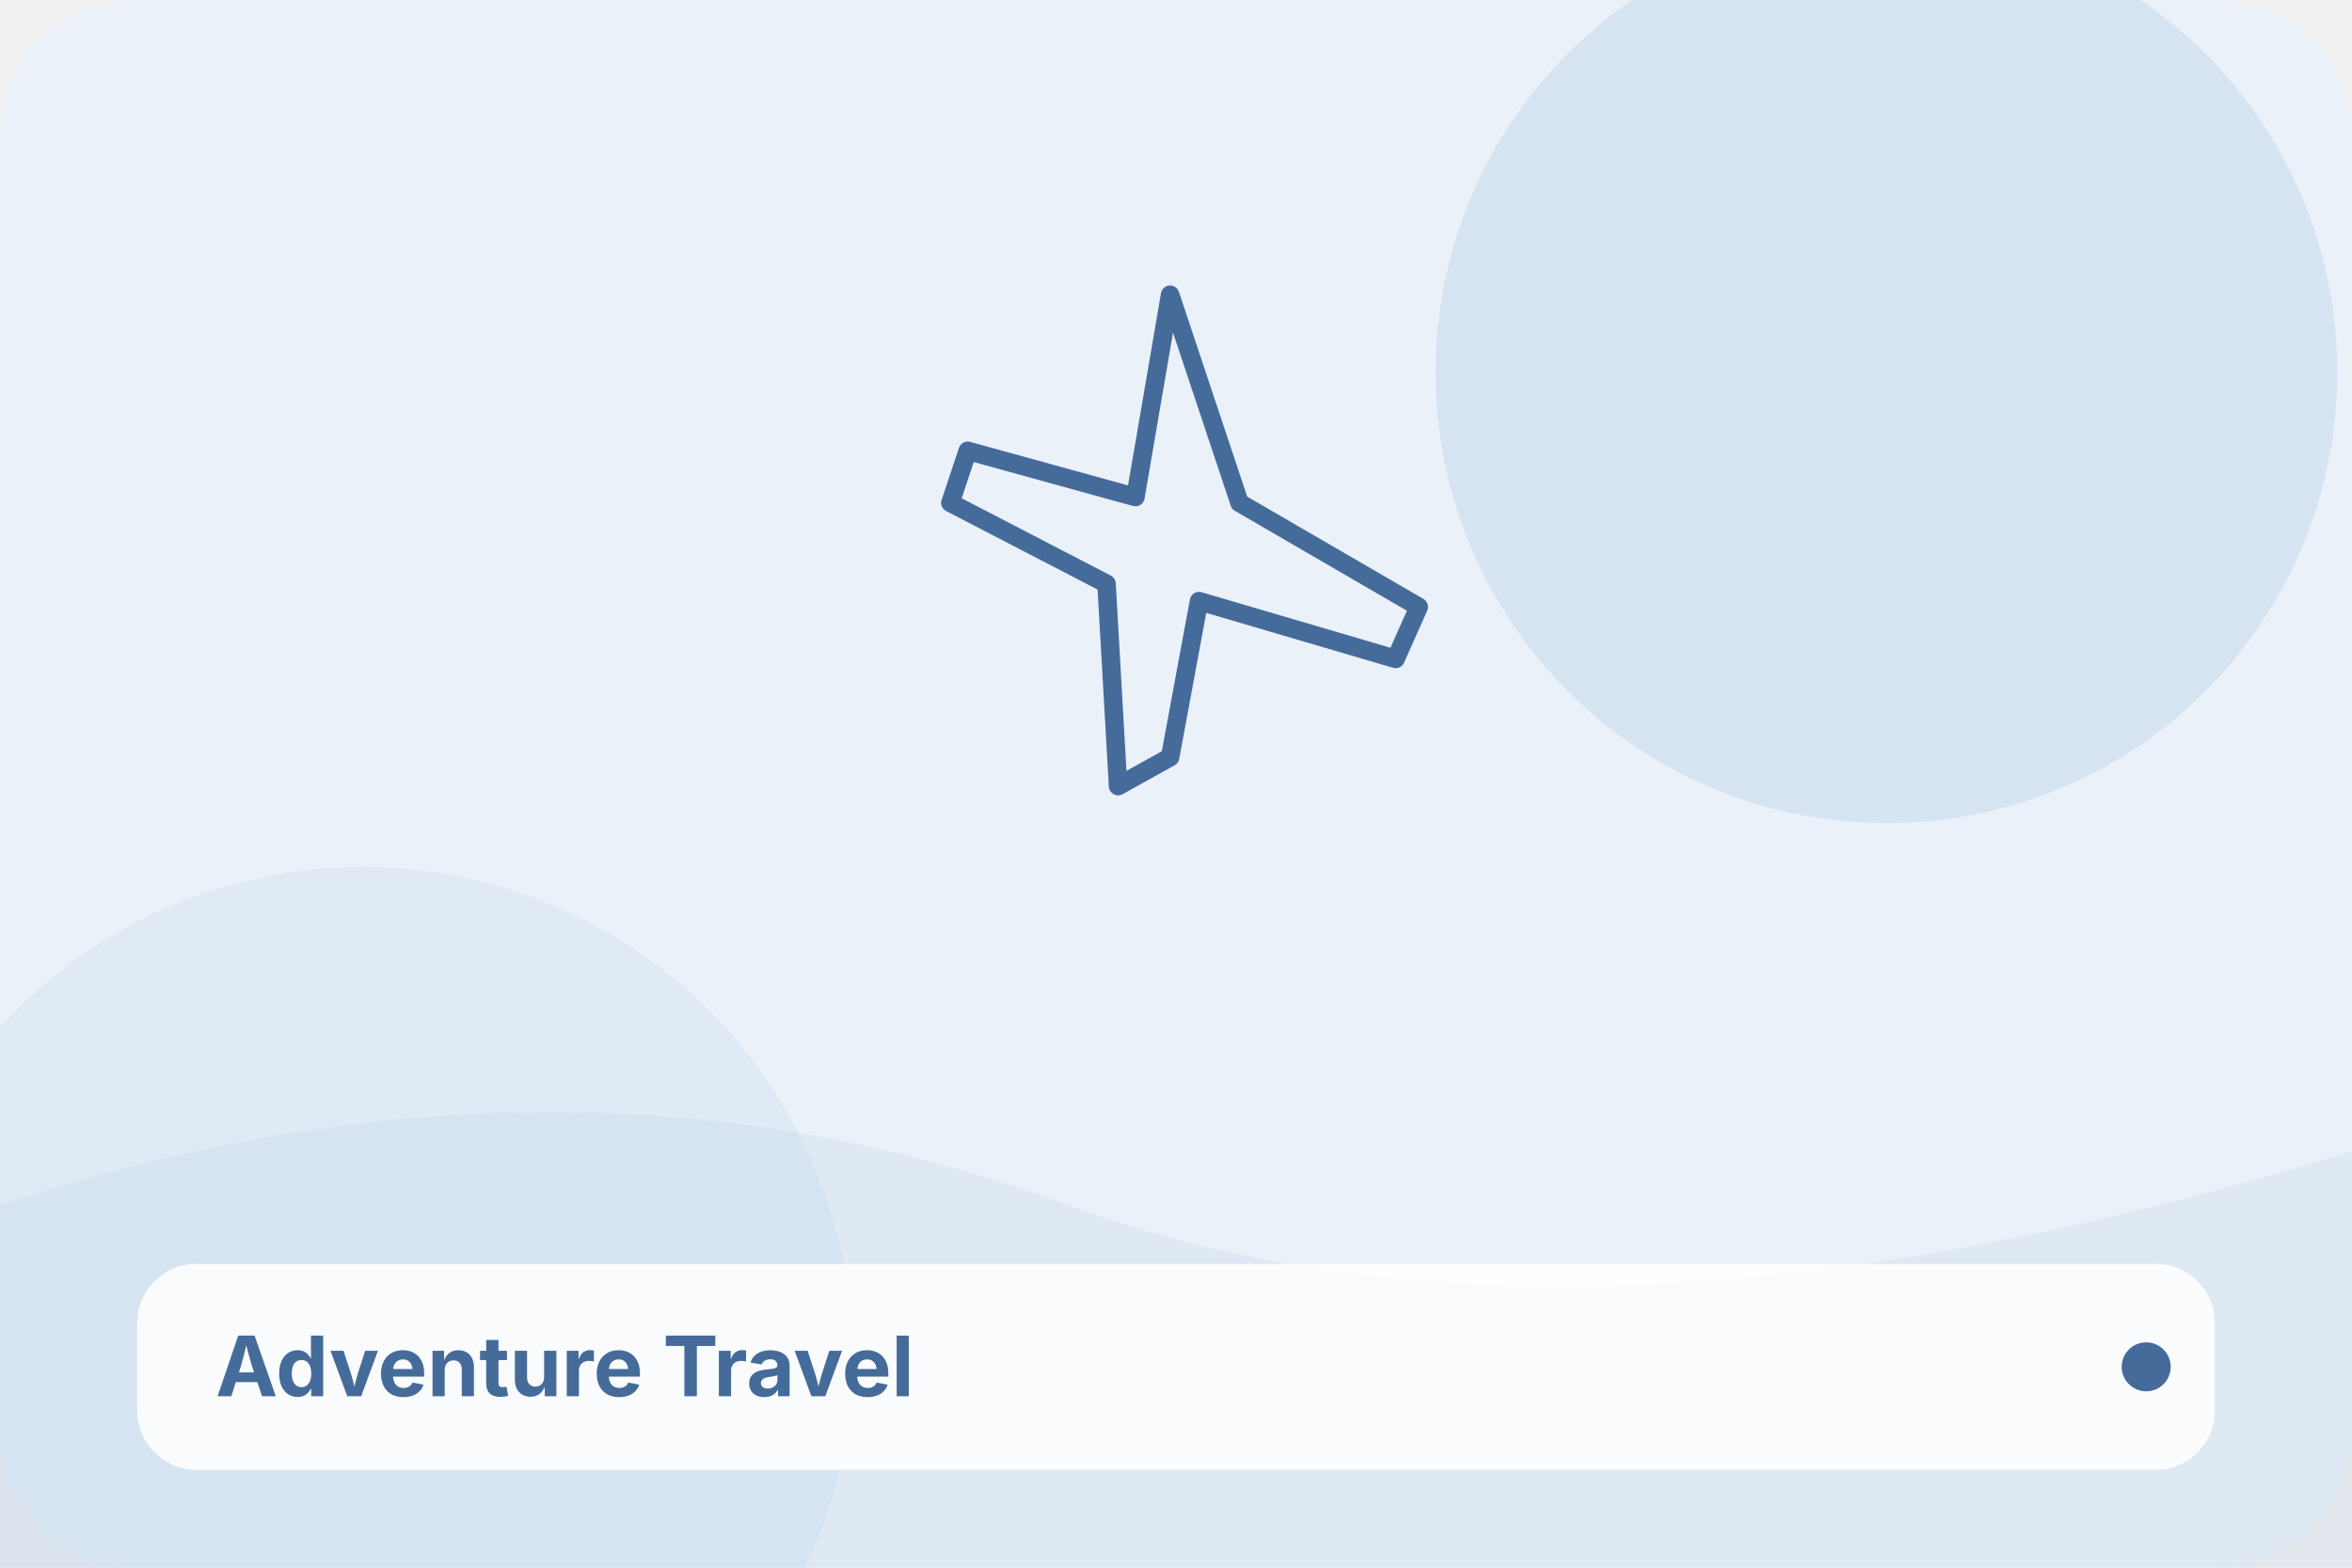
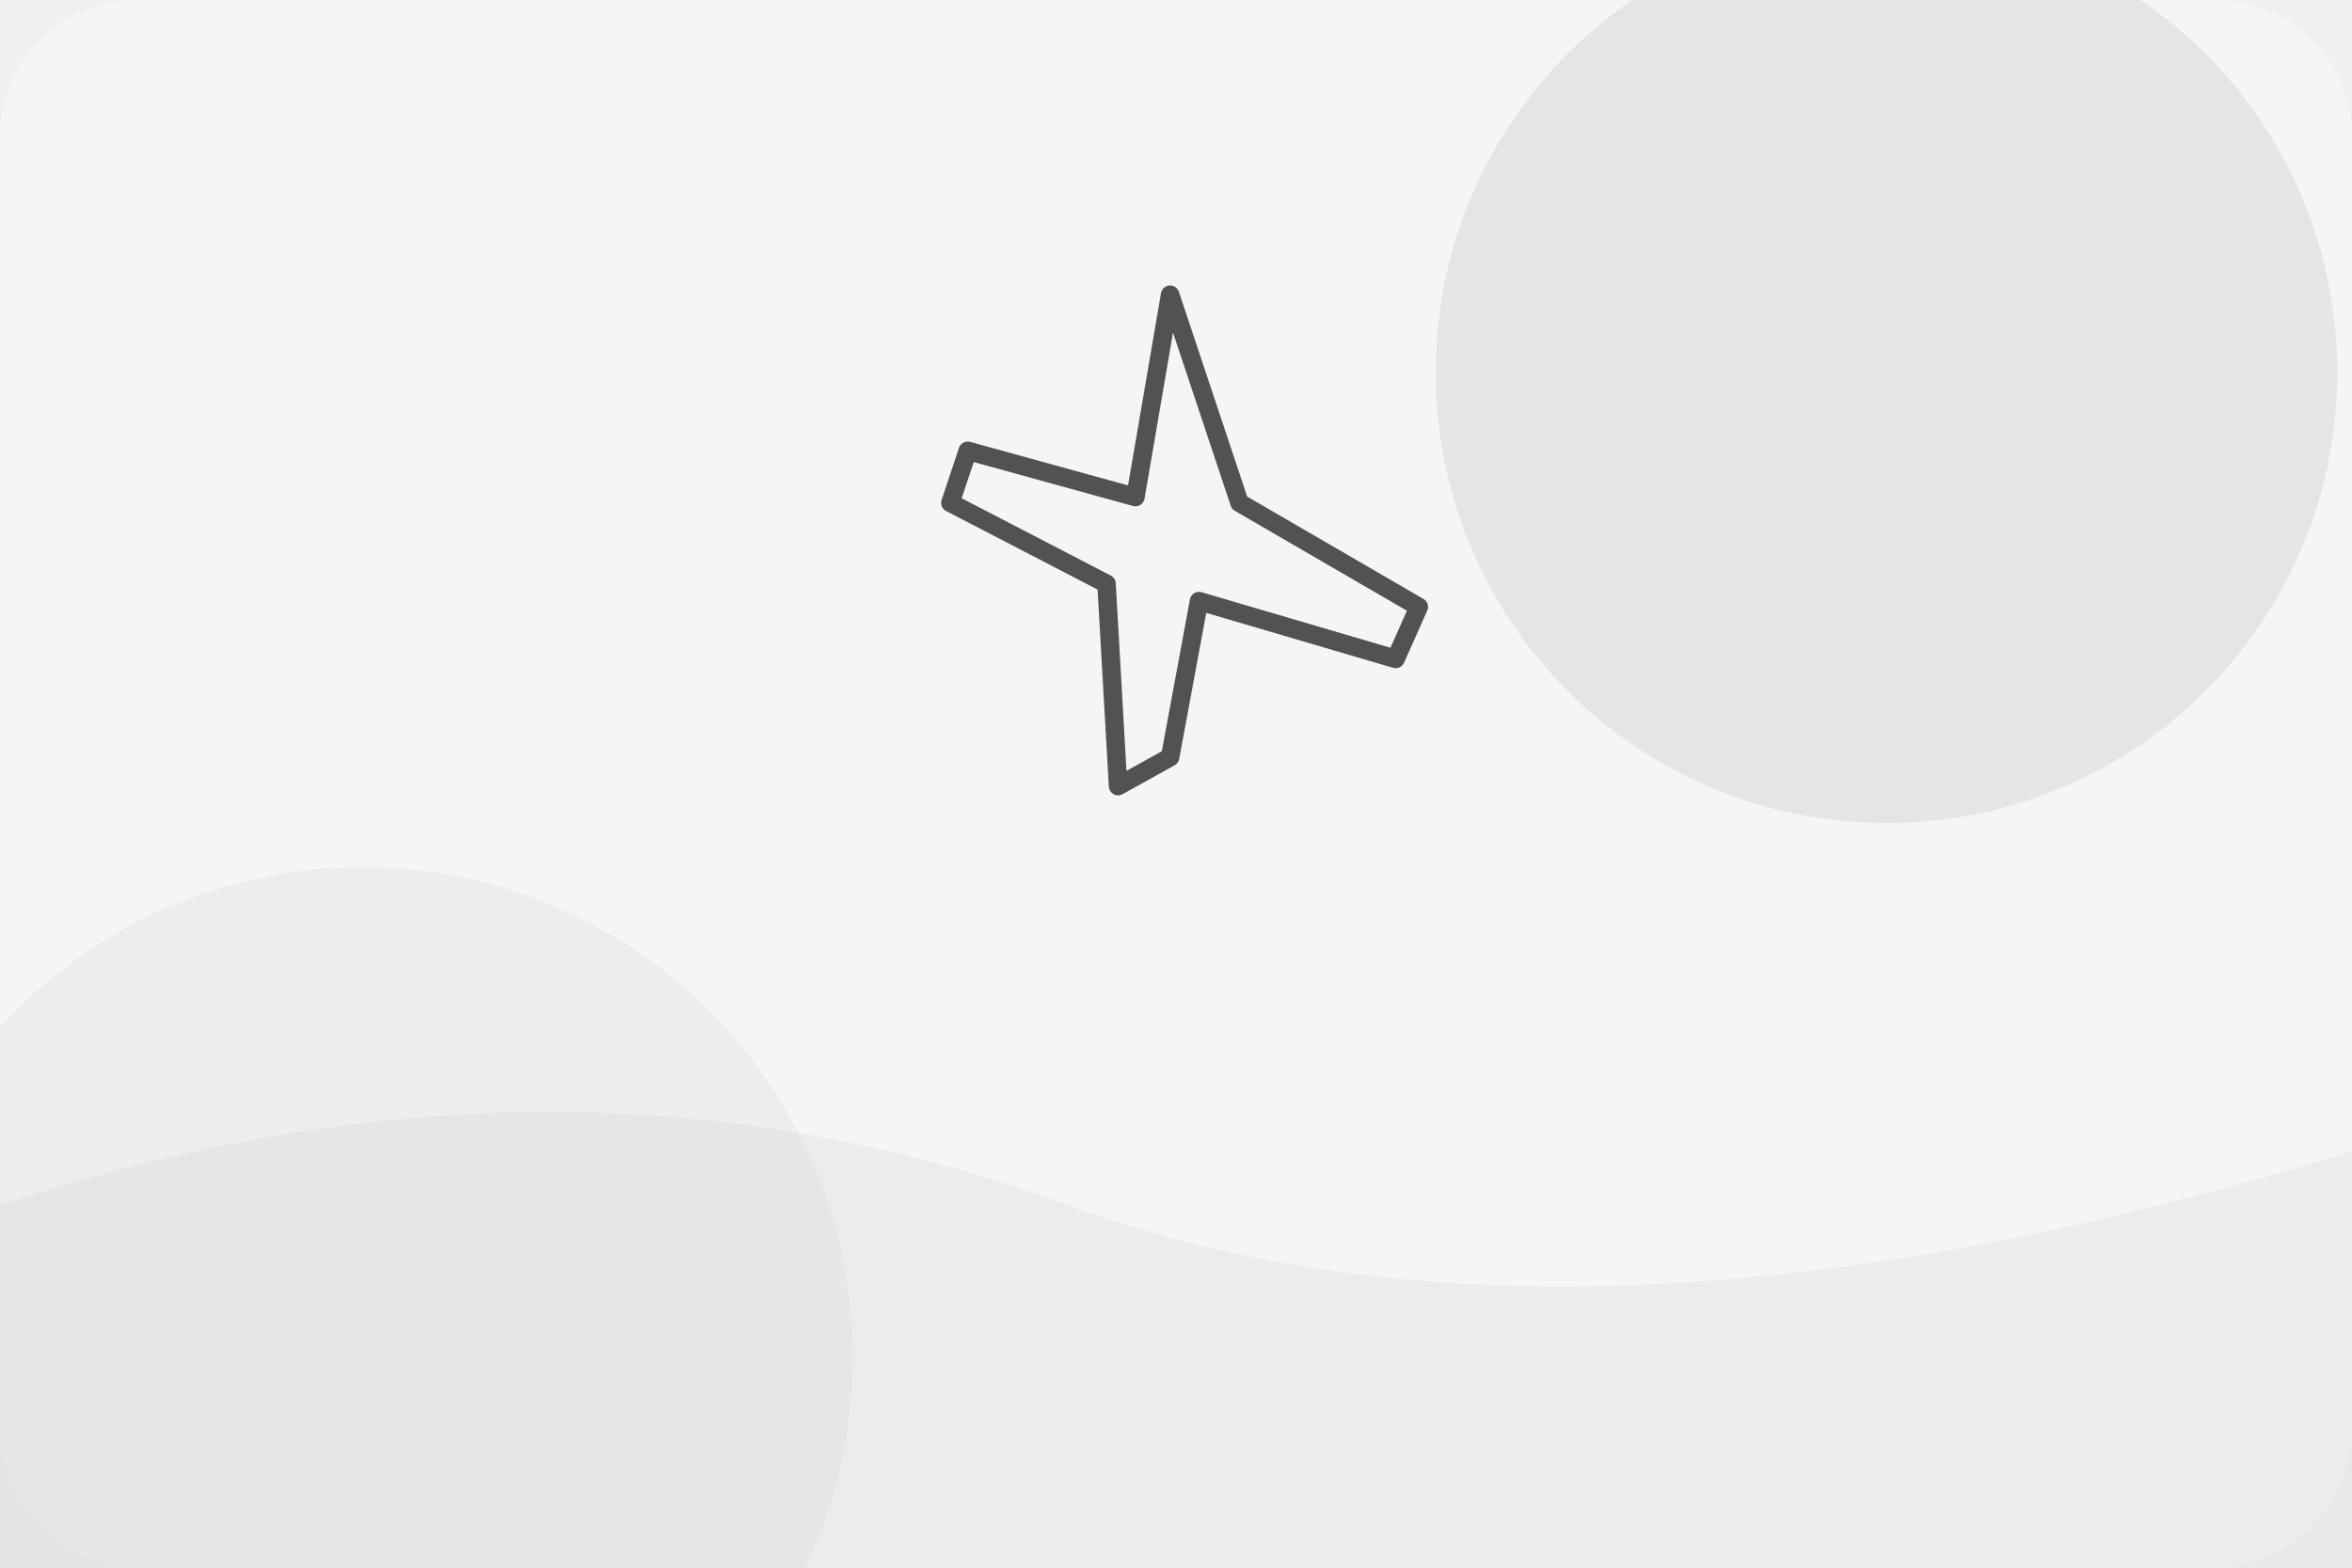
<svg xmlns="http://www.w3.org/2000/svg" width="480" height="320" viewBox="0 0 480 320" role="img" aria-labelledby="title desc">
-   <rect width="480" height="320" rx="28" fill="#EAF1F8" />
-   <circle cx="385" cy="76" r="92" fill="#C0D3EA" opacity=".48" />
-   <circle cx="74" cy="277" r="100" fill="#C0D3EA" opacity=".25" />
-   <path d="M0 246 Q115 208 218 246 T480 235 V320 H0Z" fill="#C0D3EA" opacity=".28" />
+   <rect width="480" height="320" rx="28" fill="#f5f5f5" />
+   <circle cx="385" cy="76" r="92" fill="#d4d4d4" opacity=".48" />
+   <circle cx="74" cy="277" r="100" fill="#d4d4d4" opacity=".25" />
+   <path d="M0 246 Q115 208 218 246 T480 235 V320 H0Z" fill="#d4d4d4" opacity=".28" />
  <g transform="translate(168 46) scale(1.18)">
-     <g fill="none" stroke="#456B9A" stroke-width="3.2" stroke-linecap="round" stroke-linejoin="round">
+     <g fill="none" stroke="#525252" stroke-width="3.2" stroke-linecap="round" stroke-linejoin="round">
      <path d="M60 12 72 48l31 18-4 9-34-10-5 27-9 5-2-35-27-14 3-9 29 8z" />
    </g>
  </g>
-   <rect x="28" y="258" width="424" height="42" rx="12" fill="#FFFFFF" opacity=".84" />
-   <text x="44" y="285" font-family="Inter,Arial,sans-serif" font-size="17" font-weight="650" fill="#456B9A">Adventure Travel</text>
-   <circle cx="438" cy="279" r="5" fill="#456B9A" />
</svg>
